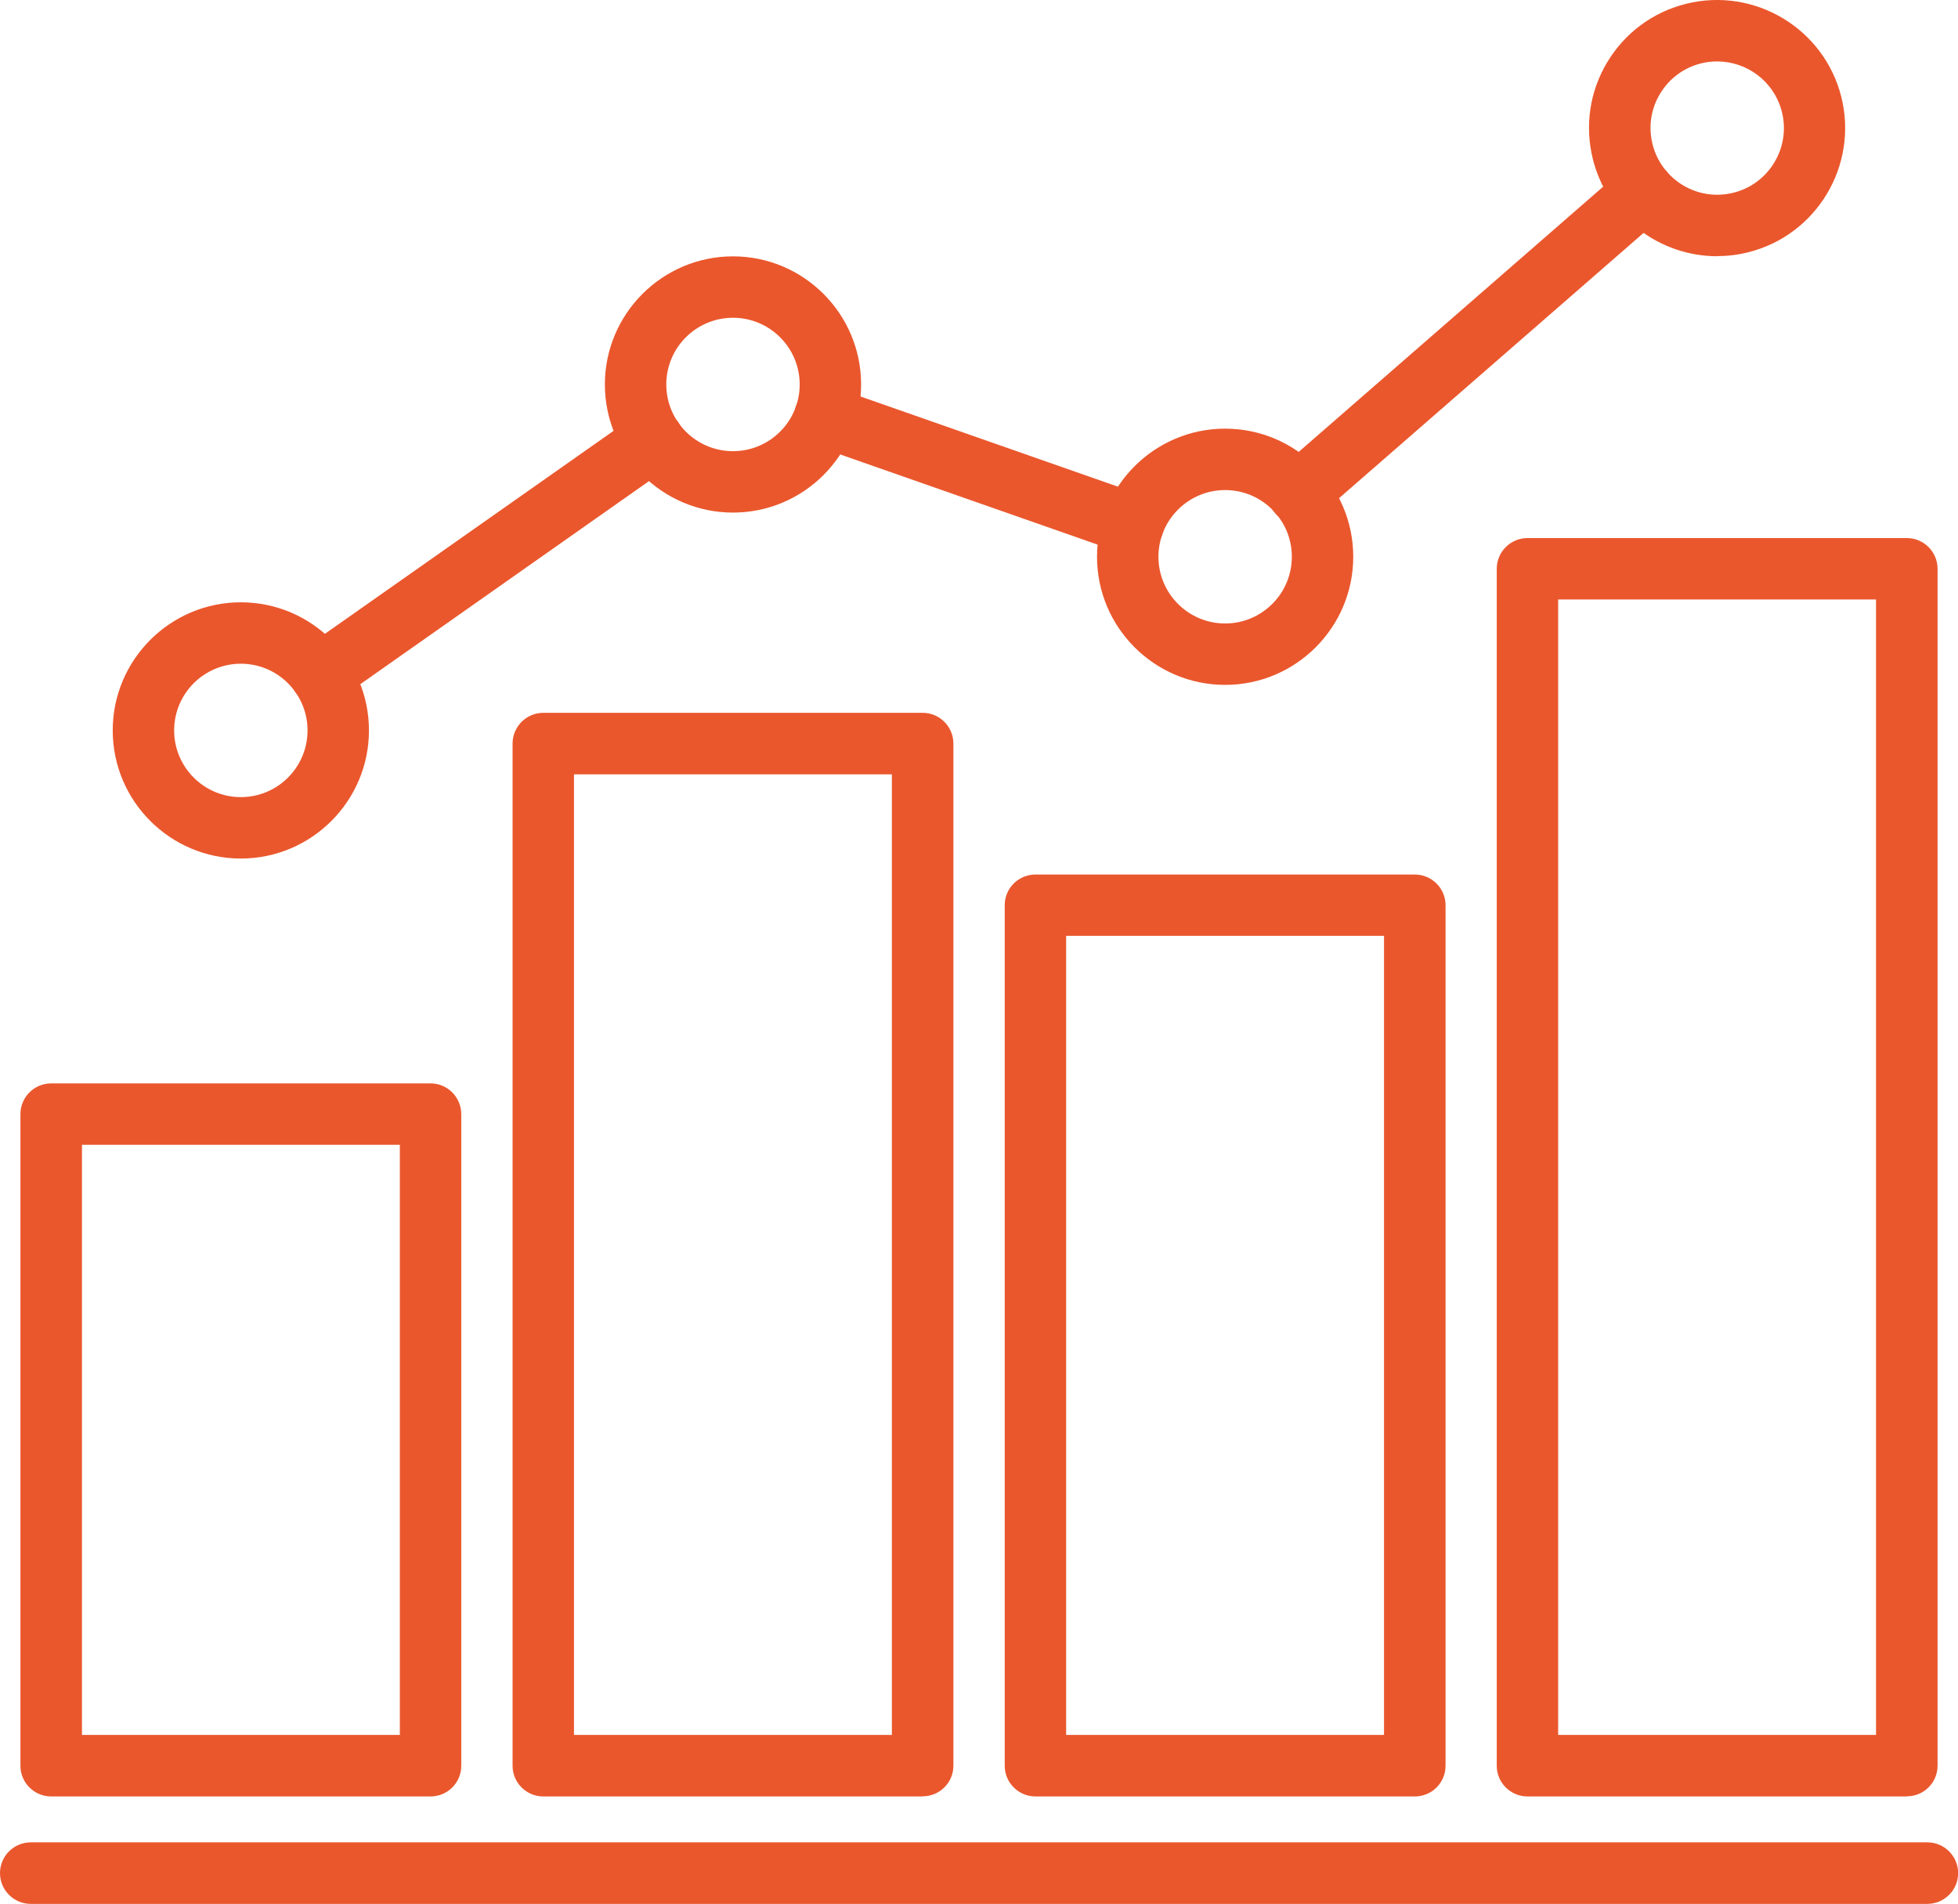
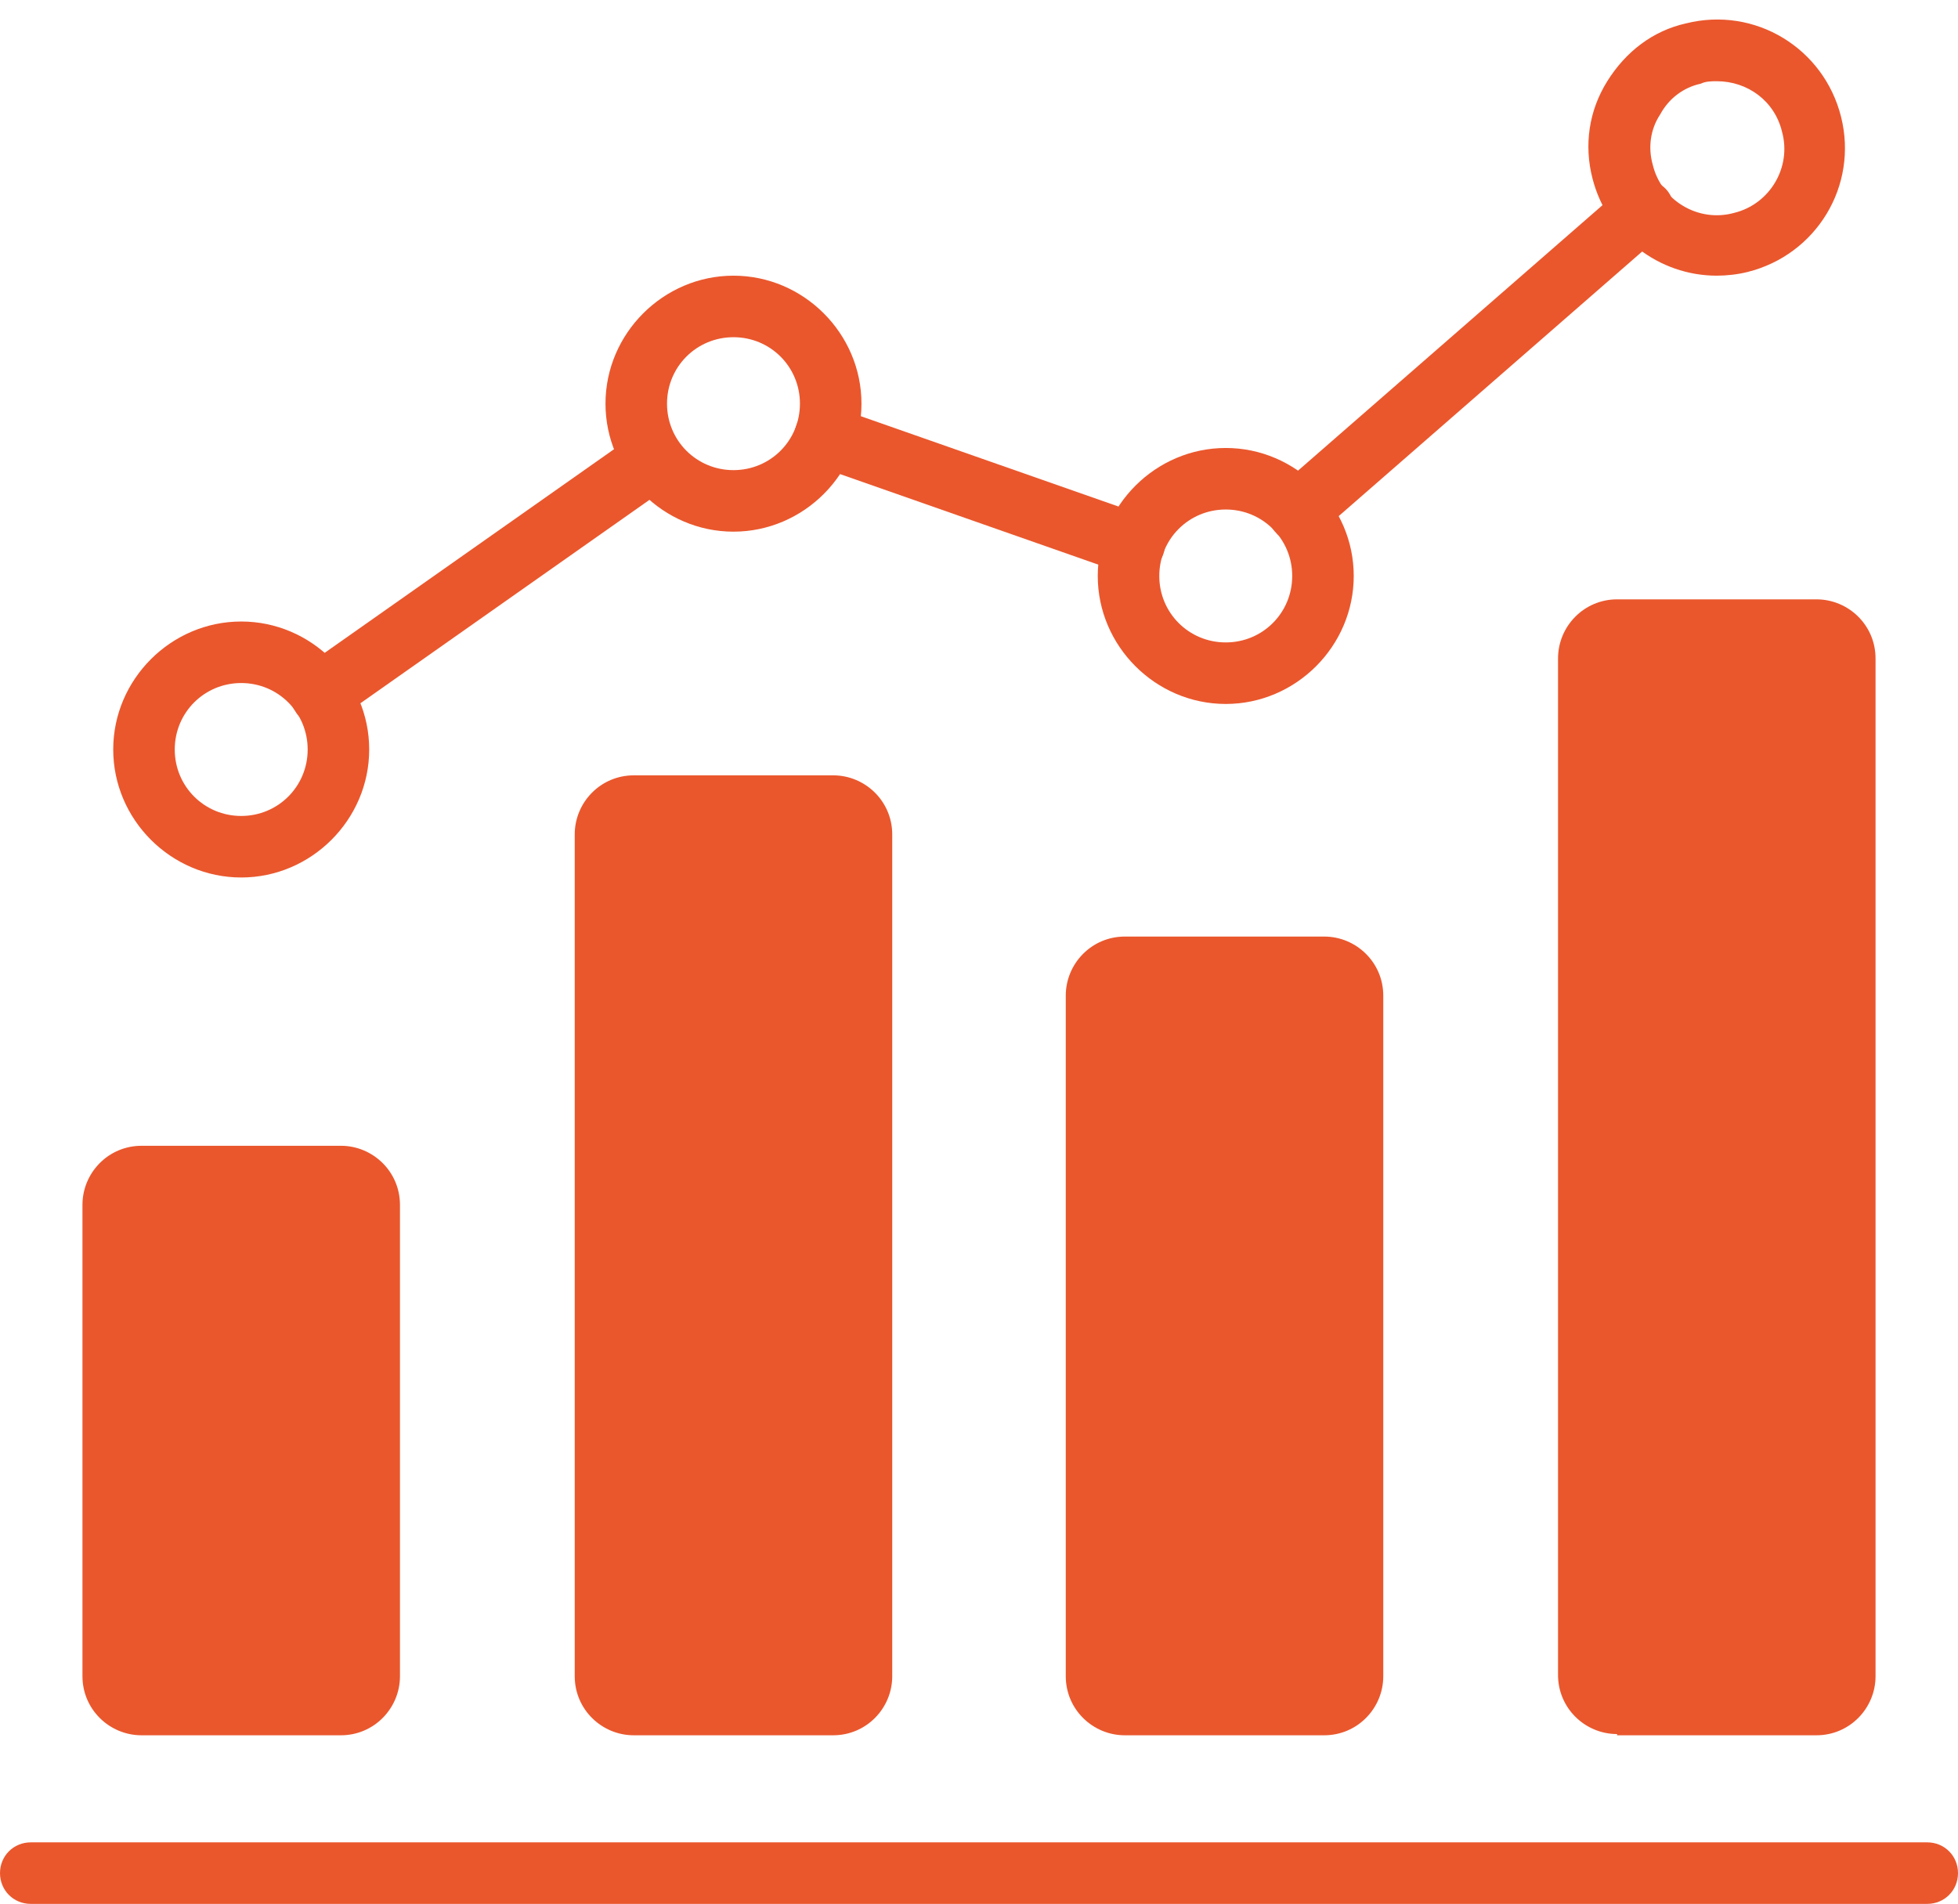
- <svg xmlns="http://www.w3.org/2000/svg" id="Capa_2" data-name="Capa 2" viewBox="0 0 159.1 154.7">
+ <svg xmlns="http://www.w3.org/2000/svg" id="Capa_2" version="1.1" viewBox="0 0 159.1 154.7">
  <defs>
    <style>
-       .cls-1 {
+       .st0 {
        fill: #ea572d;
      }
    </style>
  </defs>
-   <g id="Capa_1-2" data-name="Capa 1">
+   <g id="Capa_1-2">
    <g>
-       <path class="cls-1" d="M156.61,154.7H2.5c-1.38,0-2.5-1.12-2.5-2.5s1.12-2.5,2.5-2.5h154.11c1.38,0,2.5,1.12,2.5,2.5s-1.12,2.5-2.5,2.5Z" />
-       <path class="cls-1" d="M34.99,145.97H4.16c-1.38,0-2.5-1.12-2.5-2.49v-52.95c0-1.38,1.12-2.5,2.5-2.5h30.82c1.38,0,2.5,1.12,2.5,2.5v52.95c0,1.38-1.12,2.49-2.5,2.49ZM6.66,140.97h25.83v-47.95H6.66v47.95Z" />
-       <path class="cls-1" d="M74.97,145.97h-30.82c-1.38,0-2.5-1.12-2.5-2.49V60.42c0-1.38,1.12-2.5,2.5-2.5h30.82c1.38,0,2.5,1.12,2.5,2.5v83.05c0,1.38-1.12,2.49-2.5,2.49ZM46.64,140.97h25.83V62.92h-25.83v78.05Z" />
-       <path class="cls-1" d="M114.96,145.97h-30.82c-1.38,0-2.5-1.12-2.5-2.49v-69.93c0-1.38,1.12-2.49,2.5-2.49h30.82c1.38,0,2.5,1.12,2.5,2.49v69.93c0,1.38-1.12,2.49-2.5,2.49ZM86.63,140.97h25.83v-64.93h-25.83v64.93Z" />
-       <path class="cls-1" d="M154.94,145.97h-30.82c-1.38,0-2.5-1.12-2.5-2.49V46.22c0-1.38,1.12-2.5,2.5-2.5h30.82c1.38,0,2.5,1.12,2.5,2.5v97.25c0,1.38-1.12,2.49-2.5,2.49ZM126.61,140.97h25.83V48.71h-25.83v92.26Z" />
-       <path class="cls-1" d="M19.57,69.76c-5.74,0-10.41-4.67-10.41-10.41s4.67-10.41,10.41-10.41,10.41,4.67,10.41,10.41-4.67,10.41-10.41,10.41ZM19.57,53.93c-2.99,0-5.42,2.43-5.42,5.42s2.43,5.42,5.42,5.42,5.42-2.43,5.42-5.42-2.43-5.42-5.42-5.42Z" />
-       <path class="cls-1" d="M59.56,41.65c-5.74,0-10.41-4.67-10.41-10.41s4.67-10.41,10.41-10.41,10.41,4.67,10.41,10.41-4.67,10.41-10.41,10.41ZM59.56,25.82c-2.99,0-5.42,2.43-5.42,5.42s2.43,5.42,5.42,5.42,5.42-2.43,5.42-5.42-2.43-5.42-5.42-5.42Z" />
-       <path class="cls-1" d="M99.55,55.65c-5.74,0-10.41-4.67-10.41-10.41s4.67-10.41,10.41-10.41,10.41,4.67,10.41,10.41-4.67,10.41-10.41,10.41ZM99.55,39.82c-2.99,0-5.42,2.43-5.42,5.42s2.43,5.42,5.42,5.42,5.42-2.43,5.42-5.42-2.43-5.42-5.42-5.42Z" />
-       <path class="cls-1" d="M139.53,20.82c-4.66,0-8.92-3.16-10.1-7.89-.67-2.7-.26-5.5,1.17-7.88,1.43-2.38,3.71-4.07,6.4-4.74,5.57-1.39,11.23,2.01,12.62,7.57h0c1.39,5.57-2,11.23-7.57,12.62-.84.21-1.69.31-2.52.31ZM139.53,4.99c-.43,0-.87.05-1.31.16-1.4.35-2.59,1.23-3.33,2.47-.75,1.24-.96,2.7-.61,4.1.73,2.9,3.66,4.67,6.57,3.94,2.9-.72,4.67-3.67,3.94-6.57-.62-2.46-2.83-4.1-5.26-4.1Z" />
-       <path class="cls-1" d="M105.49,42.56c-.7,0-1.39-.29-1.88-.86-.91-1.04-.8-2.62.24-3.52l28.08-24.46c1.04-.9,2.62-.8,3.52.24.91,1.04.8,2.62-.24,3.52l-28.08,24.46c-.47.41-1.06.61-1.64.61Z" />
-       <path class="cls-1" d="M92.08,45.12c-.27,0-.55-.05-.82-.14l-25.06-8.78c-1.3-.46-1.99-1.88-1.53-3.18.45-1.3,1.88-1.98,3.18-1.53l25.06,8.78c1.3.45,1.99,1.88,1.53,3.18-.36,1.03-1.32,1.67-2.35,1.67Z" />
-       <path class="cls-1" d="M26.05,57.3c-.78,0-1.56-.37-2.05-1.06-.79-1.13-.52-2.69.61-3.48l27.05-19.02c1.13-.79,2.68-.52,3.48.61.79,1.13.52,2.68-.61,3.48l-27.04,19.02c-.44.31-.94.45-1.43.45Z" />
+       <path class="st0" d="M156.6,154.7H2.5c-1.4,0-2.5-1.1-2.5-2.5s1.1-2.5,2.5-2.5h154.1c1.4,0,2.5,1.1,2.5,2.5s-1.1,2.5-2.5,2.5Z" />
+       <path class="st0" d="M11.5,141h16.2c2.7,0,4.8-2.2,4.8-4.8v-38.3c0-2.7-2.2-4.8-4.8-4.8H11.5c-2.7,0-4.8,2.2-4.8,4.8v38.3c0,2.7,2.2,4.8,4.8,4.8Z" />
+       <path class="st0" d="M51.5,141h16.2c2.7,0,4.8-2.2,4.8-4.8v-68.4c0-2.7-2.2-4.8-4.8-4.8h-16.2c-2.7,0-4.8,2.2-4.8,4.8v68.4c0,2.7,2.2,4.8,4.8,4.8Z" />
+       <path class="st0" d="M91.4,141h16.2c2.7,0,4.8-2.2,4.8-4.8v-55.3c0-2.7-2.2-4.8-4.8-4.8h-16.2c-2.7,0-4.8,2.2-4.8,4.8v55.3c0,2.7,2.2,4.8,4.8,4.8Z" />
+       <path class="st0" d="M131.4,141h16.2c2.7,0,4.8-2.2,4.8-4.8V53.5c0-2.7-2.2-4.8-4.8-4.8h-16.2c-2.7,0-4.8,2.2-4.8,4.8v82.6c0,2.7,2.2,4.8,4.8,4.8Z" />
+       <path class="st0" d="M19.6,71.3c-5.7,0-10.4-4.7-10.4-10.4s4.7-10.4,10.4-10.4,10.4,4.7,10.4,10.4-4.7,10.4-10.4,10.4ZM19.6,55.5c-3,0-5.4,2.4-5.4,5.4s2.4,5.4,5.4,5.4,5.4-2.4,5.4-5.4-2.4-5.4-5.4-5.4Z" />
+       <path class="st0" d="M59.6,43.2c-5.7,0-10.4-4.7-10.4-10.4s4.7-10.4,10.4-10.4,10.4,4.7,10.4,10.4-4.7,10.4-10.4,10.4ZM59.6,27.4c-3,0-5.4,2.4-5.4,5.4s2.4,5.4,5.4,5.4,5.4-2.4,5.4-5.4-2.4-5.4-5.4-5.4Z" />
+       <path class="st0" d="M99.6,57.2c-5.7,0-10.4-4.7-10.4-10.4s4.7-10.4,10.4-10.4,10.4,4.7,10.4,10.4-4.7,10.4-10.4,10.4ZM99.6,41.4c-3,0-5.4,2.4-5.4,5.4s2.4,5.4,5.4,5.4,5.4-2.4,5.4-5.4-2.4-5.4-5.4-5.4Z" />
+       <path class="st0" d="M139.5,22.4c-4.7,0-8.9-3.2-10.1-7.9-.7-2.7-.3-5.5,1.2-7.9s3.7-4.1,6.4-4.7c5.6-1.4,11.2,2,12.6,7.6h0c1.4,5.6-2,11.2-7.6,12.6-.8.2-1.7.3-2.5.3h0ZM139.5,6.6c-.4,0-.9,0-1.3.2-1.4.3-2.6,1.2-3.3,2.5-.8,1.2-1,2.7-.6,4.1.7,2.9,3.7,4.7,6.6,3.9,2.9-.7,4.7-3.7,3.9-6.6-.6-2.5-2.8-4.1-5.3-4.1h0Z" />
+       <path class="st0" d="M105.5,44.1c-.7,0-1.4-.3-1.9-.9-.9-1-.8-2.6.2-3.5l28.1-24.5c1-.9,2.6-.8,3.5.2.9,1,.8,2.6-.2,3.5l-28.1,24.5c-.5.4-1.1.6-1.6.6h0Z" />
+       <path class="st0" d="M92.1,46.7c-.3,0-.6,0-.8-.1l-25.1-8.8c-1.3-.5-2-1.9-1.5-3.2.4-1.3,1.9-2,3.2-1.5l25.1,8.8c1.3.5,2,1.9,1.5,3.2-.4,1-1.3,1.7-2.3,1.7h0Z" />
+       <path class="st0" d="M26,58.9c-.8,0-1.6-.4-2-1.1-.8-1.1-.5-2.7.6-3.5l27-19c1.1-.8,2.7-.5,3.5.6.8,1.1.5,2.7-.6,3.5l-27,19c-.4.3-.9.5-1.4.5h0Z" />
    </g>
  </g>
</svg>
